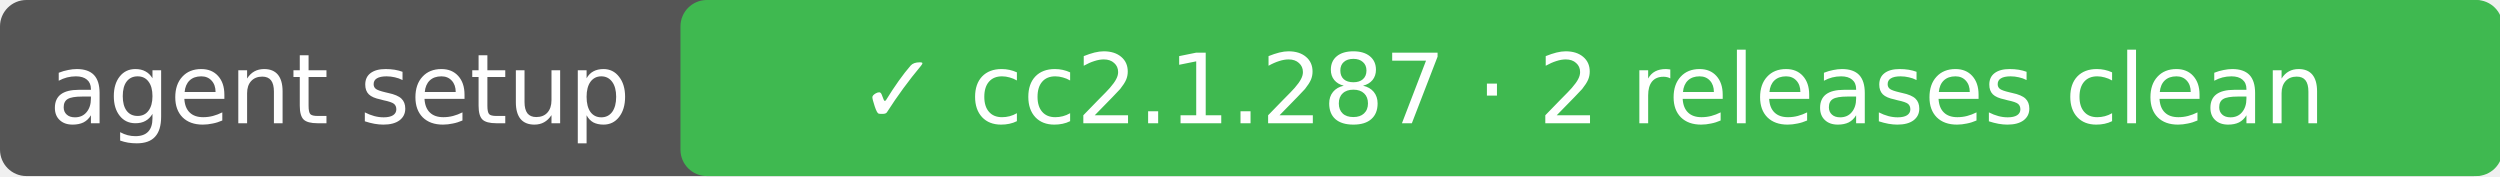
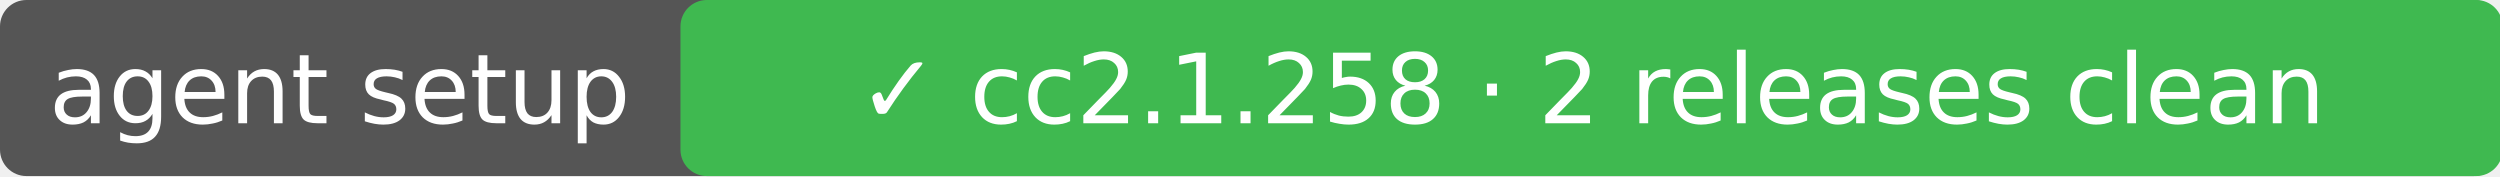
- <svg xmlns="http://www.w3.org/2000/svg" width="284" height="20" role="img" aria-label="agent setup: ✓ cc2.1.287 · 2 releases clean">
+ <svg xmlns="http://www.w3.org/2000/svg" width="284" height="20" role="img" aria-label="agent setup: ✓ cc2.1.258 · 2 releases clean">
  <rect rx="3" width="284" height="20" fill="#555" />
  <rect rx="3" x="77.3" width="207.0" height="20" fill="#3fb950" />
  <g fill="#fff" text-anchor="middle" font-family="DejaVu Sans,Verdana,sans-serif" font-size="11">
    <text x="38.6" y="14">agent setup</text>
-     <text x="180.8" y="14">✓ cc2.1.287 · 2 releases clean</text>
+     <text x="180.8" y="14">✓ cc2.1.258 · 2 releases clean</text>
  </g>
</svg>
